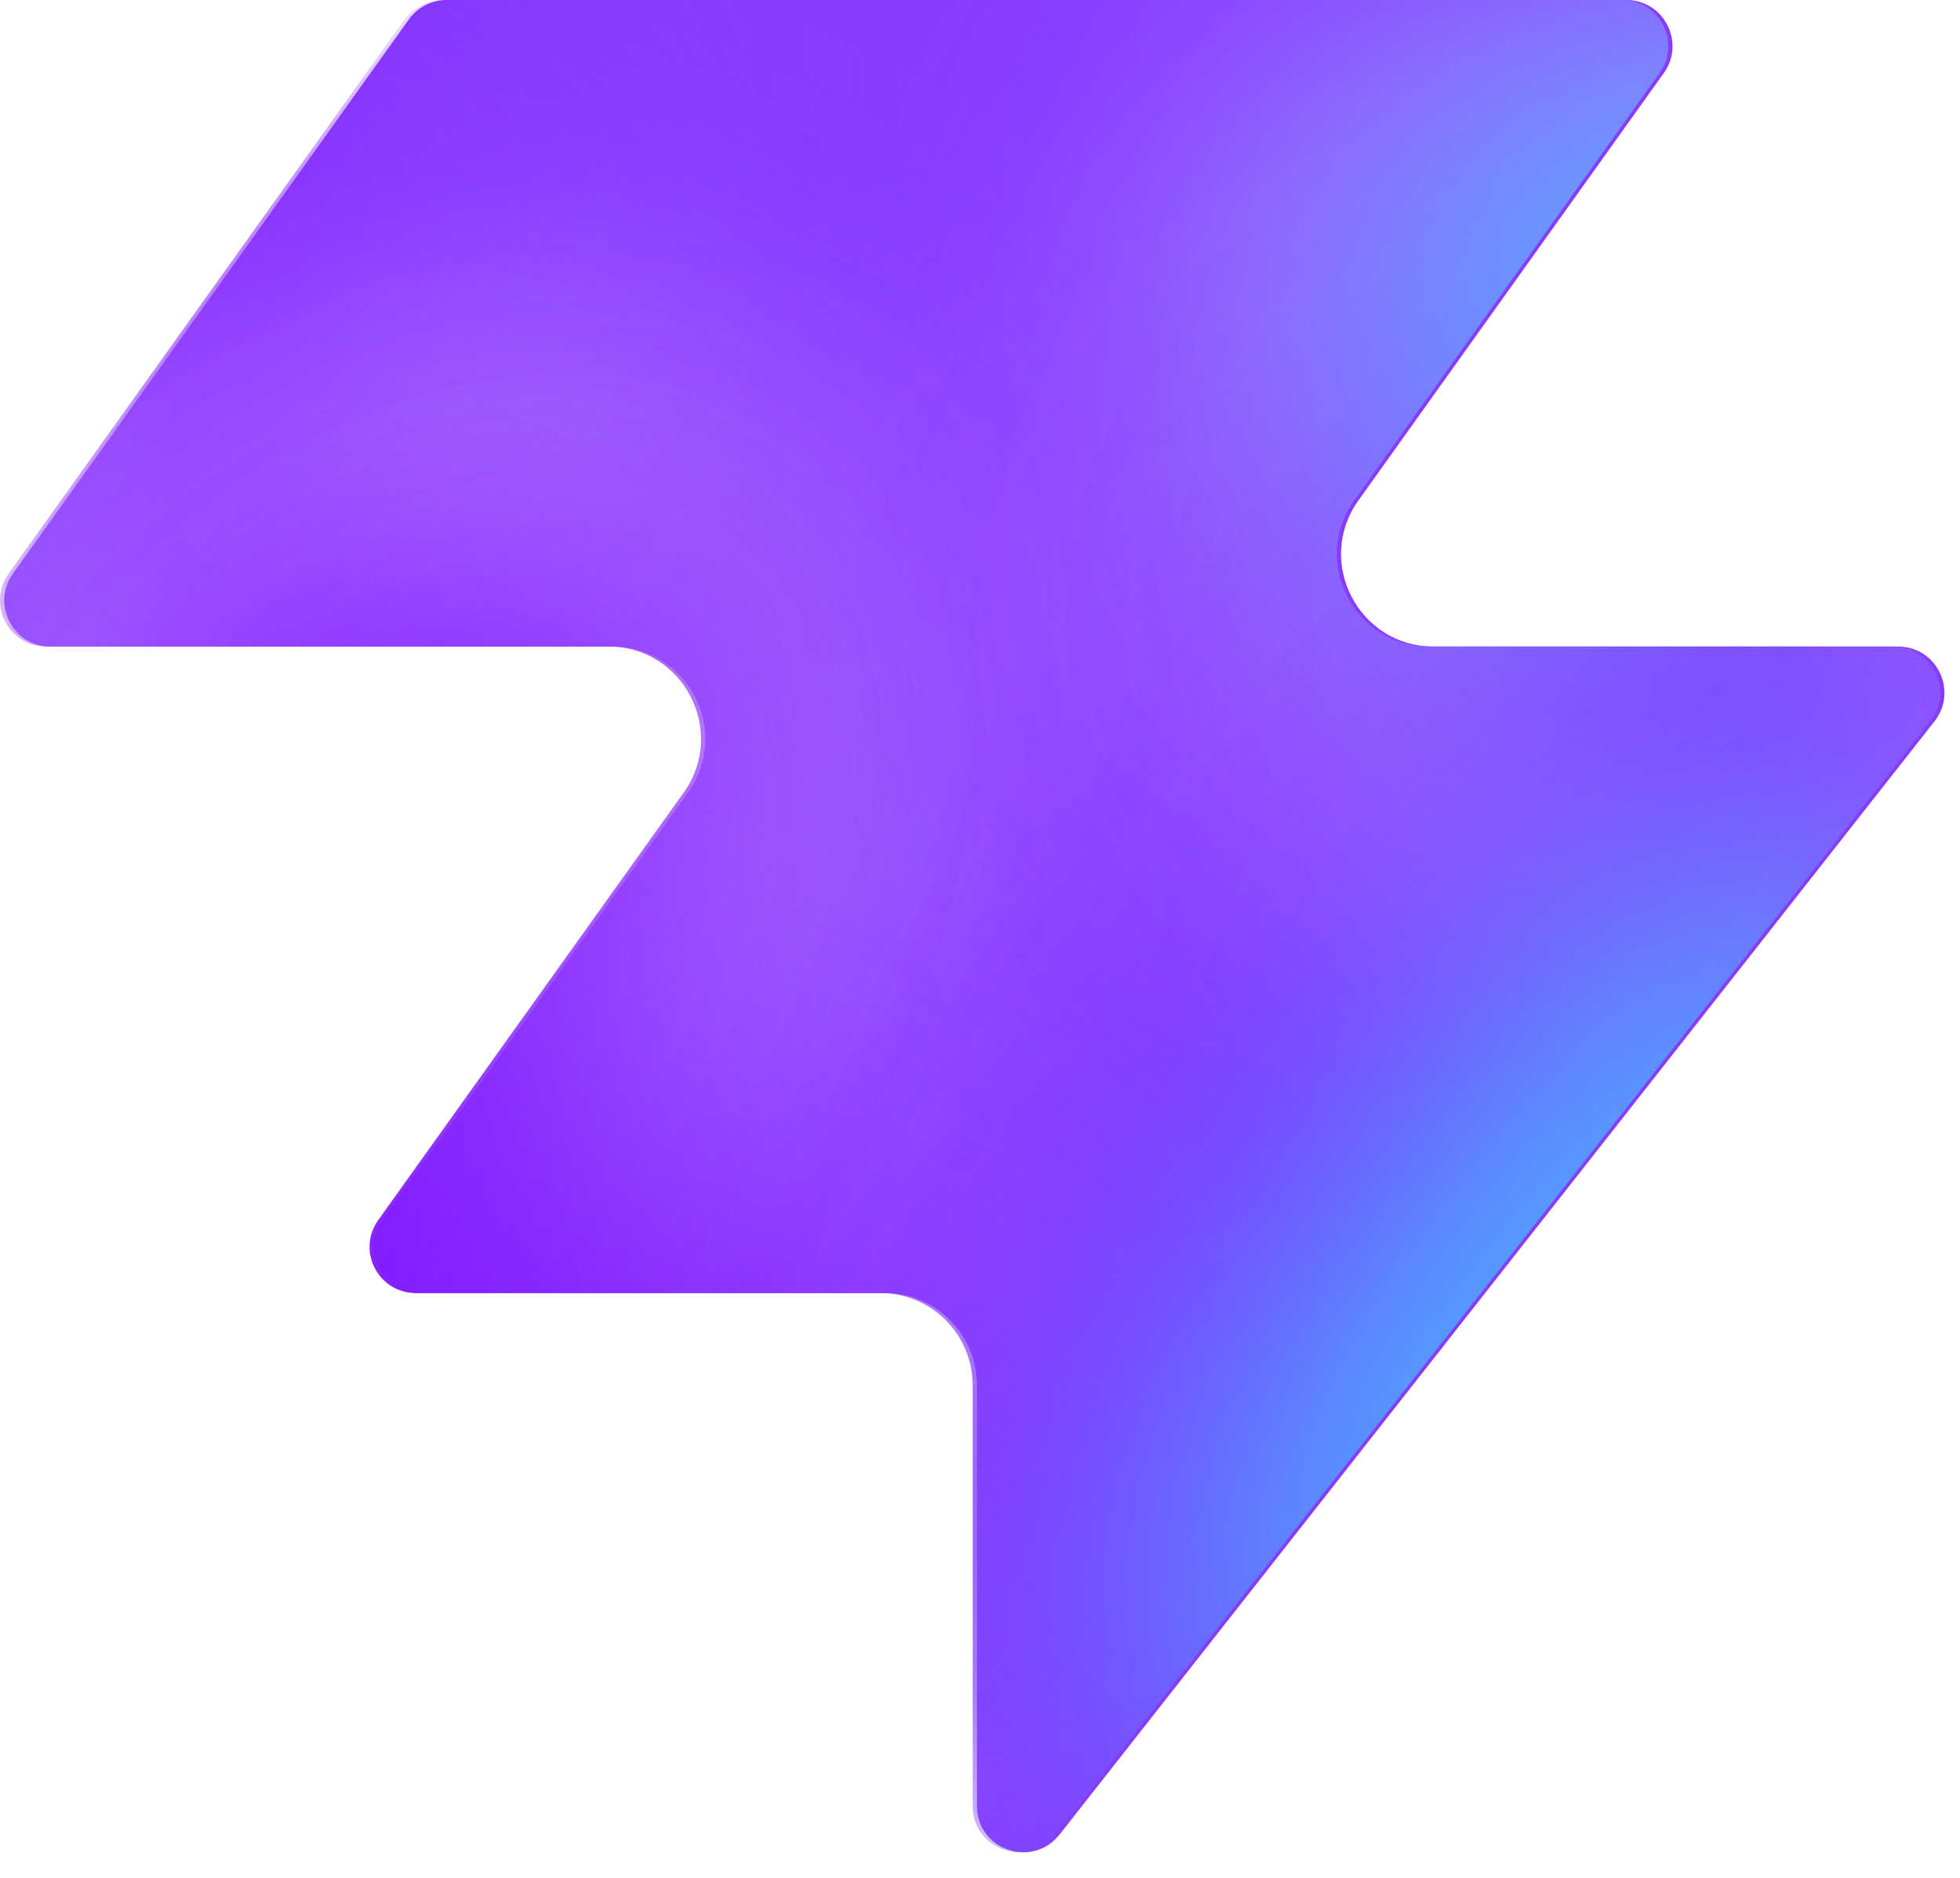
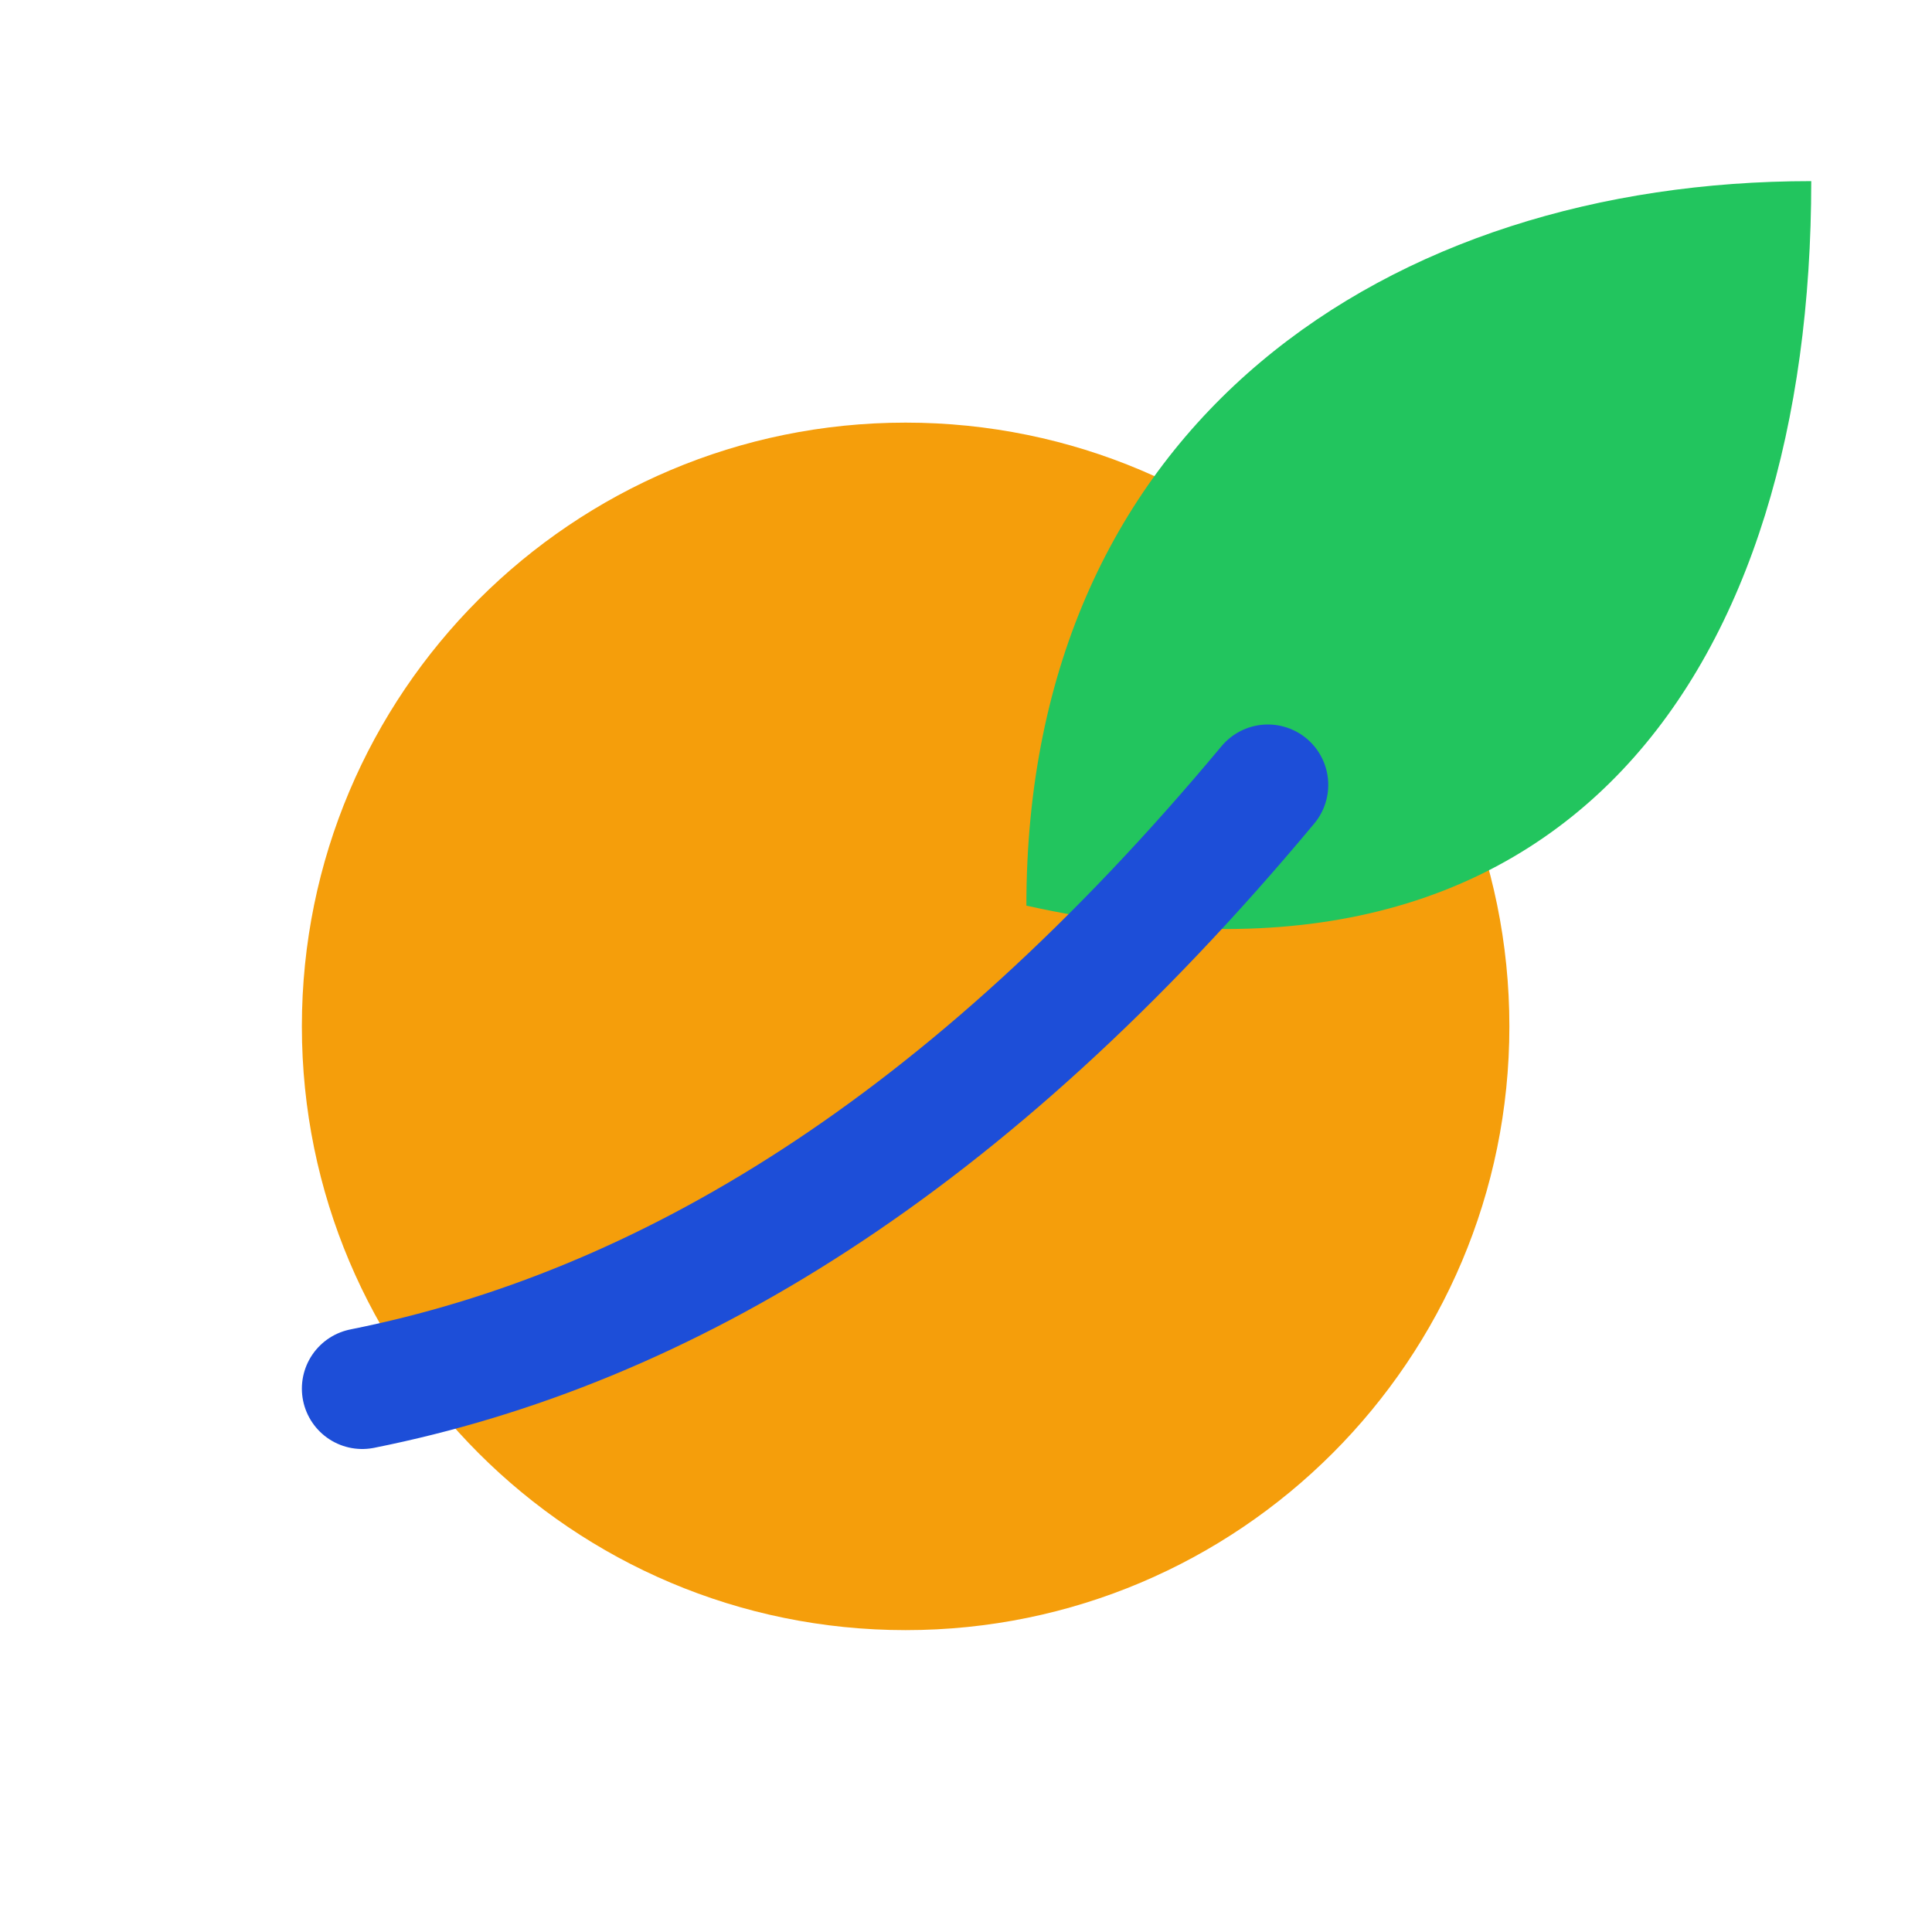
- <svg xmlns="http://www.w3.org/2000/svg" width="48" height="46" fill="none" viewBox="0 0 48 46">
-   <path fill="#863bff" d="M25.946 44.938c-.664.845-2.021.375-2.021-.698V33.937a2.26 2.26 0 0 0-2.262-2.262H10.287c-.92 0-1.456-1.04-.92-1.788l7.48-10.471c1.07-1.497 0-3.578-1.842-3.578H1.237c-.92 0-1.456-1.04-.92-1.788L10.013.474c.214-.297.556-.474.92-.474h28.894c.92 0 1.456 1.04.92 1.788l-7.48 10.471c-1.07 1.498 0 3.579 1.842 3.579h11.377c.943 0 1.473 1.088.89 1.83L25.947 44.94z" style="fill:#863bff;fill:color(display-p3 .525 .23 1);fill-opacity:1" />
-   <mask id="a" width="48" height="46" x="0" y="0" maskUnits="userSpaceOnUse" style="mask-type:alpha">
-     <path fill="#000" d="M25.842 44.938c-.664.844-2.021.375-2.021-.698V33.937a2.26 2.26 0 0 0-2.262-2.262H10.183c-.92 0-1.456-1.04-.92-1.788l7.48-10.471c1.07-1.498 0-3.579-1.842-3.579H1.133c-.92 0-1.456-1.04-.92-1.787L9.91.473c.214-.297.556-.474.92-.474h28.894c.92 0 1.456 1.04.92 1.788l-7.48 10.471c-1.07 1.498 0 3.578 1.842 3.578h11.377c.943 0 1.473 1.088.89 1.832L25.843 44.94z" style="fill:#000;fill-opacity:1" />
-   </mask>
-   <g mask="url(#a)">
-     <g filter="url(#b)">
-       <ellipse cx="5.508" cy="14.704" fill="#ede6ff" rx="5.508" ry="14.704" style="fill:#ede6ff;fill:color(display-p3 .927 .903 1);fill-opacity:1" transform="matrix(.00324 1 1 -.00324 -4.47 31.516)" />
-     </g>
-     <g filter="url(#c)">
-       <ellipse cx="10.399" cy="29.851" fill="#ede6ff" rx="10.399" ry="29.851" style="fill:#ede6ff;fill:color(display-p3 .927 .903 1);fill-opacity:1" transform="matrix(.00324 1 1 -.00324 -39.328 7.883)" />
-     </g>
-     <g filter="url(#d)">
-       <ellipse cx="5.508" cy="30.487" fill="#7e14ff" rx="5.508" ry="30.487" style="fill:#7e14ff;fill:color(display-p3 .492 .077 1);fill-opacity:1" transform="rotate(89.814 -25.913 -14.639)scale(1 -1)" />
-     </g>
-     <g filter="url(#e)">
-       <ellipse cx="5.508" cy="30.599" fill="#7e14ff" rx="5.508" ry="30.599" style="fill:#7e14ff;fill:color(display-p3 .492 .077 1);fill-opacity:1" transform="rotate(89.814 -32.644 -3.334)scale(1 -1)" />
-     </g>
-     <g filter="url(#f)">
-       <ellipse cx="5.508" cy="30.599" fill="#7e14ff" rx="5.508" ry="30.599" style="fill:#7e14ff;fill:color(display-p3 .492 .077 1);fill-opacity:1" transform="matrix(.00324 1 1 -.00324 -34.34 30.47)" />
-     </g>
-     <g filter="url(#g)">
-       <ellipse cx="14.072" cy="22.078" fill="#ede6ff" rx="14.072" ry="22.078" style="fill:#ede6ff;fill:color(display-p3 .927 .903 1);fill-opacity:1" transform="rotate(93.35 24.506 48.493)scale(-1 1)" />
-     </g>
-     <g filter="url(#h)">
-       <ellipse cx="3.47" cy="21.501" fill="#7e14ff" rx="3.47" ry="21.501" style="fill:#7e14ff;fill:color(display-p3 .492 .077 1);fill-opacity:1" transform="rotate(89.009 28.708 47.59)scale(-1 1)" />
-     </g>
-     <g filter="url(#i)">
-       <ellipse cx="3.47" cy="21.501" fill="#7e14ff" rx="3.47" ry="21.501" style="fill:#7e14ff;fill:color(display-p3 .492 .077 1);fill-opacity:1" transform="rotate(89.009 28.708 47.59)scale(-1 1)" />
-     </g>
-     <g filter="url(#j)">
-       <ellipse cx=".387" cy="8.972" fill="#7e14ff" rx="4.407" ry="29.108" style="fill:#7e14ff;fill:color(display-p3 .492 .077 1);fill-opacity:1" transform="rotate(39.51 .387 8.972)" />
-     </g>
-     <g filter="url(#k)">
-       <ellipse cx="47.523" cy="-6.092" fill="#7e14ff" rx="4.407" ry="29.108" style="fill:#7e14ff;fill:color(display-p3 .492 .077 1);fill-opacity:1" transform="rotate(37.892 47.523 -6.092)" />
-     </g>
-     <g filter="url(#l)">
-       <ellipse cx="41.412" cy="6.333" fill="#47bfff" rx="5.971" ry="9.665" style="fill:#47bfff;fill:color(display-p3 .28 .748 1);fill-opacity:1" transform="rotate(37.892 41.412 6.333)" />
-     </g>
-     <g filter="url(#m)">
-       <ellipse cx="-1.879" cy="38.332" fill="#7e14ff" rx="4.407" ry="29.108" style="fill:#7e14ff;fill:color(display-p3 .492 .077 1);fill-opacity:1" transform="rotate(37.892 -1.88 38.332)" />
-     </g>
-     <g filter="url(#n)">
-       <ellipse cx="-1.879" cy="38.332" fill="#7e14ff" rx="4.407" ry="29.108" style="fill:#7e14ff;fill:color(display-p3 .492 .077 1);fill-opacity:1" transform="rotate(37.892 -1.88 38.332)" />
-     </g>
-     <g filter="url(#o)">
-       <ellipse cx="35.651" cy="29.907" fill="#7e14ff" rx="4.407" ry="29.108" style="fill:#7e14ff;fill:color(display-p3 .492 .077 1);fill-opacity:1" transform="rotate(37.892 35.651 29.907)" />
-     </g>
-     <g filter="url(#p)">
-       <ellipse cx="38.418" cy="32.4" fill="#47bfff" rx="5.971" ry="15.297" style="fill:#47bfff;fill:color(display-p3 .28 .748 1);fill-opacity:1" transform="rotate(37.892 38.418 32.4)" />
-     </g>
-   </g>
-   <defs>
-     <filter id="b" width="60.045" height="41.654" x="-19.77" y="16.149" color-interpolation-filters="sRGB" filterUnits="userSpaceOnUse">
-       <feFlood flood-opacity="0" result="BackgroundImageFix" />
-       <feBlend in="SourceGraphic" in2="BackgroundImageFix" result="shape" />
-       <feGaussianBlur result="effect1_foregroundBlur_2002_17158" stdDeviation="7.659" />
-     </filter>
-     <filter id="c" width="90.34" height="51.437" x="-54.613" y="-7.533" color-interpolation-filters="sRGB" filterUnits="userSpaceOnUse">
-       <feFlood flood-opacity="0" result="BackgroundImageFix" />
-       <feBlend in="SourceGraphic" in2="BackgroundImageFix" result="shape" />
-       <feGaussianBlur result="effect1_foregroundBlur_2002_17158" stdDeviation="7.659" />
-     </filter>
-     <filter id="d" width="79.355" height="29.4" x="-49.64" y="2.03" color-interpolation-filters="sRGB" filterUnits="userSpaceOnUse">
-       <feFlood flood-opacity="0" result="BackgroundImageFix" />
-       <feBlend in="SourceGraphic" in2="BackgroundImageFix" result="shape" />
-       <feGaussianBlur result="effect1_foregroundBlur_2002_17158" stdDeviation="4.596" />
-     </filter>
-     <filter id="e" width="79.579" height="29.4" x="-45.045" y="20.029" color-interpolation-filters="sRGB" filterUnits="userSpaceOnUse">
-       <feFlood flood-opacity="0" result="BackgroundImageFix" />
-       <feBlend in="SourceGraphic" in2="BackgroundImageFix" result="shape" />
-       <feGaussianBlur result="effect1_foregroundBlur_2002_17158" stdDeviation="4.596" />
-     </filter>
-     <filter id="f" width="79.579" height="29.4" x="-43.513" y="21.178" color-interpolation-filters="sRGB" filterUnits="userSpaceOnUse">
-       <feFlood flood-opacity="0" result="BackgroundImageFix" />
-       <feBlend in="SourceGraphic" in2="BackgroundImageFix" result="shape" />
-       <feGaussianBlur result="effect1_foregroundBlur_2002_17158" stdDeviation="4.596" />
-     </filter>
-     <filter id="g" width="74.749" height="58.852" x="15.756" y="-17.901" color-interpolation-filters="sRGB" filterUnits="userSpaceOnUse">
-       <feFlood flood-opacity="0" result="BackgroundImageFix" />
-       <feBlend in="SourceGraphic" in2="BackgroundImageFix" result="shape" />
-       <feGaussianBlur result="effect1_foregroundBlur_2002_17158" stdDeviation="7.659" />
-     </filter>
-     <filter id="h" width="61.377" height="25.362" x="23.548" y="2.284" color-interpolation-filters="sRGB" filterUnits="userSpaceOnUse">
-       <feFlood flood-opacity="0" result="BackgroundImageFix" />
-       <feBlend in="SourceGraphic" in2="BackgroundImageFix" result="shape" />
-       <feGaussianBlur result="effect1_foregroundBlur_2002_17158" stdDeviation="4.596" />
-     </filter>
-     <filter id="i" width="61.377" height="25.362" x="23.548" y="2.284" color-interpolation-filters="sRGB" filterUnits="userSpaceOnUse">
-       <feFlood flood-opacity="0" result="BackgroundImageFix" />
-       <feBlend in="SourceGraphic" in2="BackgroundImageFix" result="shape" />
-       <feGaussianBlur result="effect1_foregroundBlur_2002_17158" stdDeviation="4.596" />
-     </filter>
-     <filter id="j" width="56.045" height="63.649" x="-27.636" y="-22.853" color-interpolation-filters="sRGB" filterUnits="userSpaceOnUse">
-       <feFlood flood-opacity="0" result="BackgroundImageFix" />
-       <feBlend in="SourceGraphic" in2="BackgroundImageFix" result="shape" />
-       <feGaussianBlur result="effect1_foregroundBlur_2002_17158" stdDeviation="4.596" />
-     </filter>
-     <filter id="k" width="54.814" height="64.646" x="20.116" y="-38.415" color-interpolation-filters="sRGB" filterUnits="userSpaceOnUse">
-       <feFlood flood-opacity="0" result="BackgroundImageFix" />
-       <feBlend in="SourceGraphic" in2="BackgroundImageFix" result="shape" />
-       <feGaussianBlur result="effect1_foregroundBlur_2002_17158" stdDeviation="4.596" />
-     </filter>
-     <filter id="l" width="33.541" height="35.313" x="24.641" y="-11.323" color-interpolation-filters="sRGB" filterUnits="userSpaceOnUse">
-       <feFlood flood-opacity="0" result="BackgroundImageFix" />
-       <feBlend in="SourceGraphic" in2="BackgroundImageFix" result="shape" />
-       <feGaussianBlur result="effect1_foregroundBlur_2002_17158" stdDeviation="4.596" />
-     </filter>
-     <filter id="m" width="54.814" height="64.646" x="-29.286" y="6.009" color-interpolation-filters="sRGB" filterUnits="userSpaceOnUse">
-       <feFlood flood-opacity="0" result="BackgroundImageFix" />
-       <feBlend in="SourceGraphic" in2="BackgroundImageFix" result="shape" />
-       <feGaussianBlur result="effect1_foregroundBlur_2002_17158" stdDeviation="4.596" />
-     </filter>
-     <filter id="n" width="54.814" height="64.646" x="-29.286" y="6.009" color-interpolation-filters="sRGB" filterUnits="userSpaceOnUse">
-       <feFlood flood-opacity="0" result="BackgroundImageFix" />
-       <feBlend in="SourceGraphic" in2="BackgroundImageFix" result="shape" />
-       <feGaussianBlur result="effect1_foregroundBlur_2002_17158" stdDeviation="4.596" />
-     </filter>
-     <filter id="o" width="54.814" height="64.646" x="8.244" y="-2.416" color-interpolation-filters="sRGB" filterUnits="userSpaceOnUse">
-       <feFlood flood-opacity="0" result="BackgroundImageFix" />
-       <feBlend in="SourceGraphic" in2="BackgroundImageFix" result="shape" />
-       <feGaussianBlur result="effect1_foregroundBlur_2002_17158" stdDeviation="4.596" />
-     </filter>
-     <filter id="p" width="39.409" height="43.623" x="18.713" y="10.588" color-interpolation-filters="sRGB" filterUnits="userSpaceOnUse">
-       <feFlood flood-opacity="0" result="BackgroundImageFix" />
-       <feBlend in="SourceGraphic" in2="BackgroundImageFix" result="shape" />
-       <feGaussianBlur result="effect1_foregroundBlur_2002_17158" stdDeviation="4.596" />
-     </filter>
-   </defs>
+ <svg xmlns="http://www.w3.org/2000/svg" viewBox="0 0 64 64">
+   <circle cx="30" cy="34" r="20" fill="#f59e0b" />
+   <path d="M34 30c0-16 12-24 26-24 0 16-8 28-26 24z" fill="#22c55e" />
+   <path d="M12 46c10-2 20-8 30-20" stroke="#1d4ed8" stroke-width="4" fill="none" stroke-linecap="round" />
</svg>
